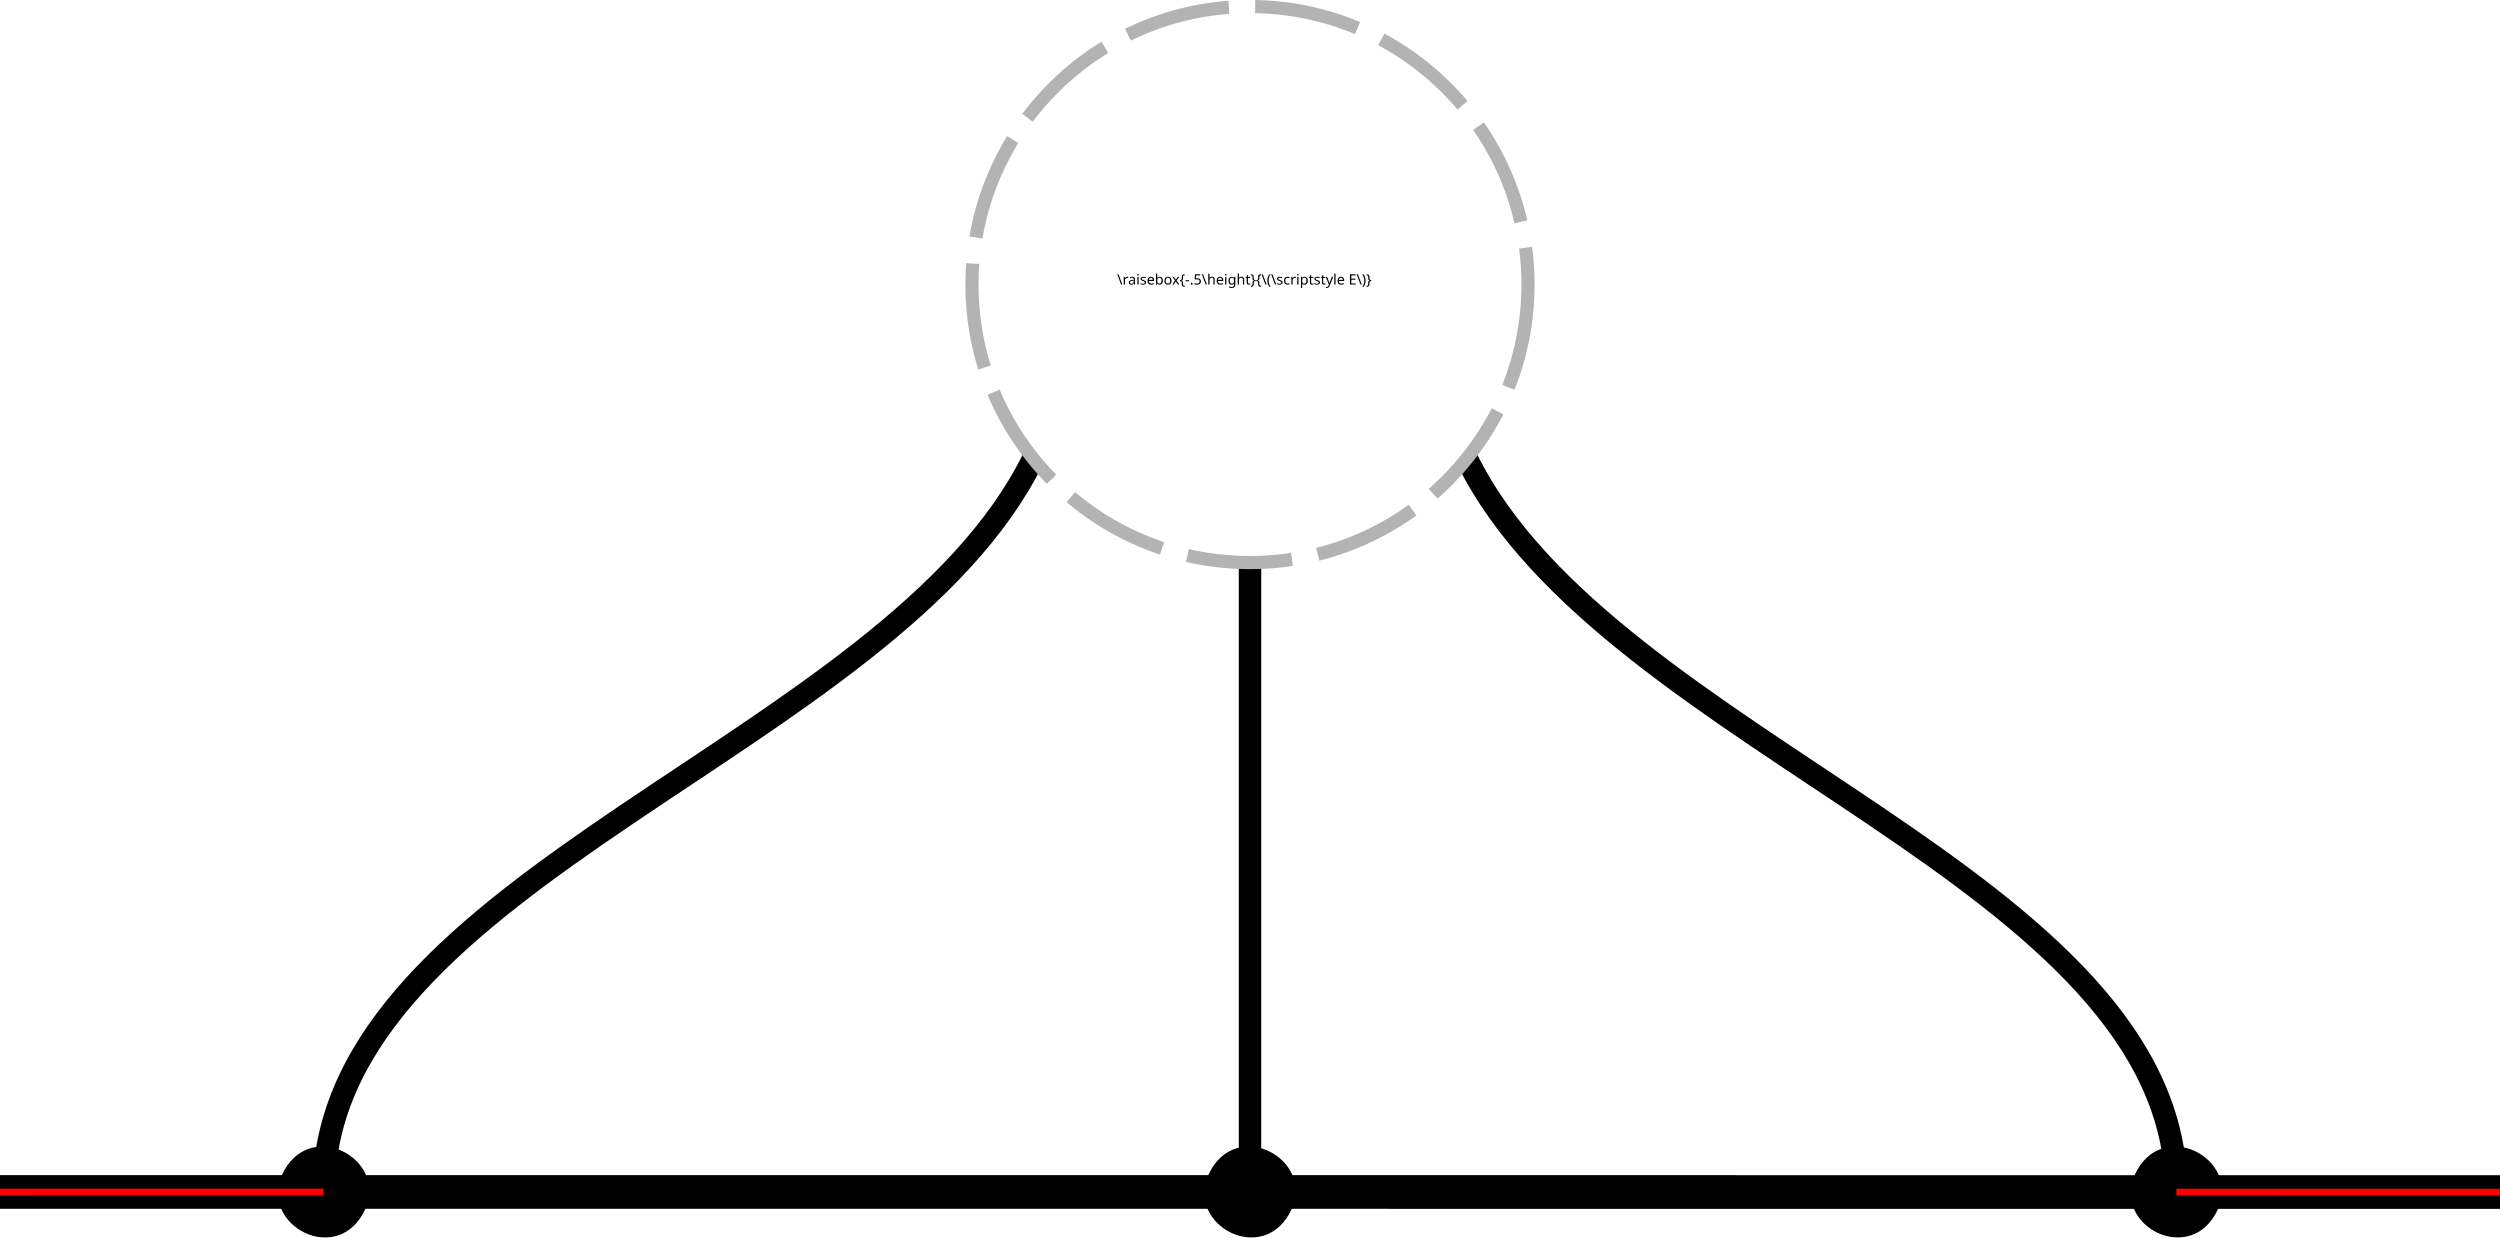
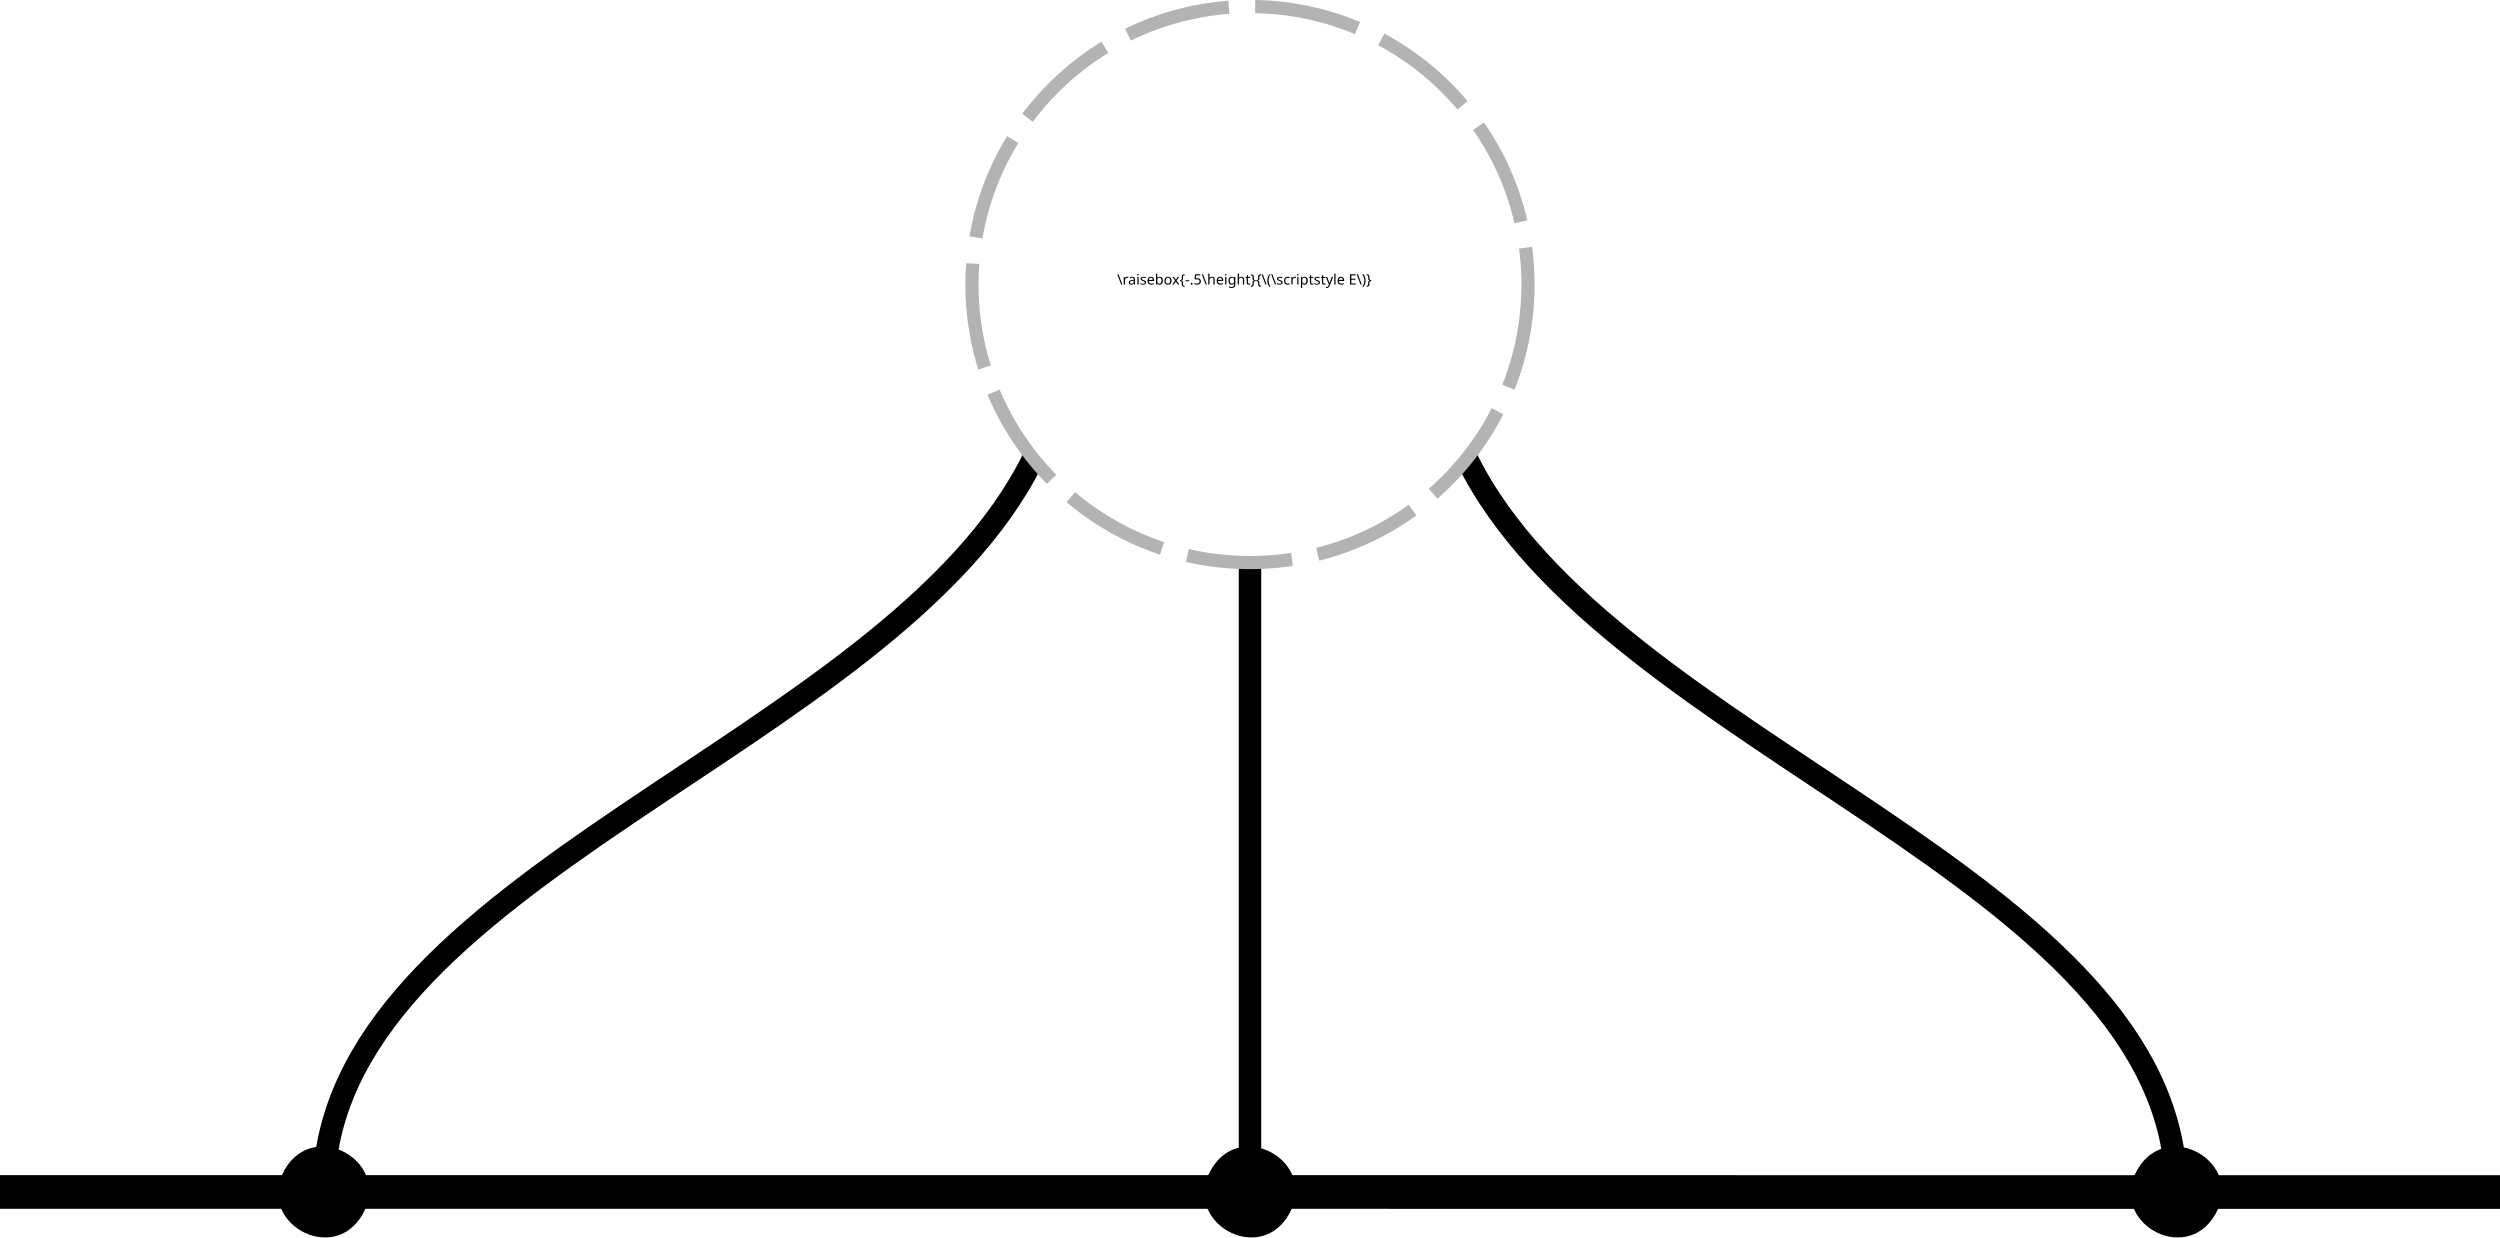
<svg xmlns="http://www.w3.org/2000/svg" width="285.069pt" height="141.105pt" viewBox="0 0 285.069 141.105" version="1.1" id="svg10">
  <defs id="defs10" />
  <path fill="none" stroke-width="2.56" stroke-linecap="butt" stroke-linejoin="miter" stroke="#000000" stroke-opacity="1" stroke-miterlimit="10" d="m 248.164,135.921 c 0,-35.886 -64.753,-50.744 -80.912,-83.625" id="path2-5" />
  <path fill="none" stroke-width="2.56" stroke-linecap="butt" stroke-linejoin="miter" stroke="#000000" stroke-opacity="1" stroke-miterlimit="10" d="m 36.905,135.921 c 0,-35.886 64.753,-50.744 80.912,-83.625" id="path2-5-3" />
  <path fill="none" stroke-width="2.56" stroke-linecap="butt" stroke-linejoin="miter" stroke="#000000" stroke-opacity="1" stroke-miterlimit="10" d="M 142.535,135.921 V 64.148" id="path2-6" />
  <path fill-rule="nonzero" fill="#000000" fill-opacity="1" d="m 41.34,138.481 c 3.414,-5.913 -5.456,-11.034 -8.87,-5.121 -3.414,5.913 5.456,11.034 8.87,5.121" id="path4" />
  <path fill-rule="nonzero" fill="#000000" fill-opacity="1" d="m 146.97,138.481 c 3.414,-5.913 -5.456,-11.034 -8.87,-5.121 -3.414,5.913 5.456,11.034 8.87,5.121" id="path4-5" />
  <path fill-rule="nonzero" fill="#000000" fill-opacity="1" d="m 252.599,138.481 c 3.414,-5.913 -5.456,-11.034 -8.87,-5.121 -3.414,5.913 5.456,11.034 8.87,5.121" id="path4-5-7" />
  <path style="fill:none;stroke:#000000;stroke-width:3.84;stroke-linecap:butt;stroke-linejoin:miter;stroke-dasharray:none;stroke-opacity:1" d="M 6.9372616e-5,135.914 285.069,135.925" id="path8" />
  <circle style="font-variation-settings:normal;opacity:1;fill:none;fill-opacity:1;fill-rule:evenodd;stroke:#b3b3b3;stroke-width:1.5;stroke-linecap:butt;stroke-linejoin:miter;stroke-miterlimit:10;stroke-dasharray:12, 3;stroke-dashoffset:0;stroke-opacity:1;stop-color:#000000;stop-opacity:1" id="path9" cx="142.533" cy="32.446" r="31.702" />
-   <path style="fill:none;stroke:#ff0000;stroke-width:0.75px;stroke-linecap:butt;stroke-linejoin:miter;stroke-opacity:1" d="m 248.164,135.921 36.905,0.004" id="path3" />
-   <path style="fill:none;stroke:#ff0000;stroke-width:0.75px;stroke-linecap:butt;stroke-linejoin:miter;stroke-opacity:1" d="M 6.9372616e-5,135.914 36.905,135.918" id="path3-0" />
  <text xml:space="preserve" style="font-weight:500;font-size:1.634px;line-height:1.25;font-family:'CMU Serif';-inkscape-font-specification:'CMU Serif Medium';font-variant-ligatures:none;text-align:center;text-decoration-color:#000000;text-anchor:middle;fill:#000000;stroke-width:0.102;-inkscape-stroke:none;stop-color:#000000" x="142.487" y="32.456" id="text17-3-2-5" transform="scale(1.00032,0.9996804)">
    <tspan id="tspan17-5-9-3" style="stroke-width:0.102" x="142.487" y="32.456">\raisebox{-.5\height}{\(\scriptstyle E\)}</tspan>
  </text>
</svg>
